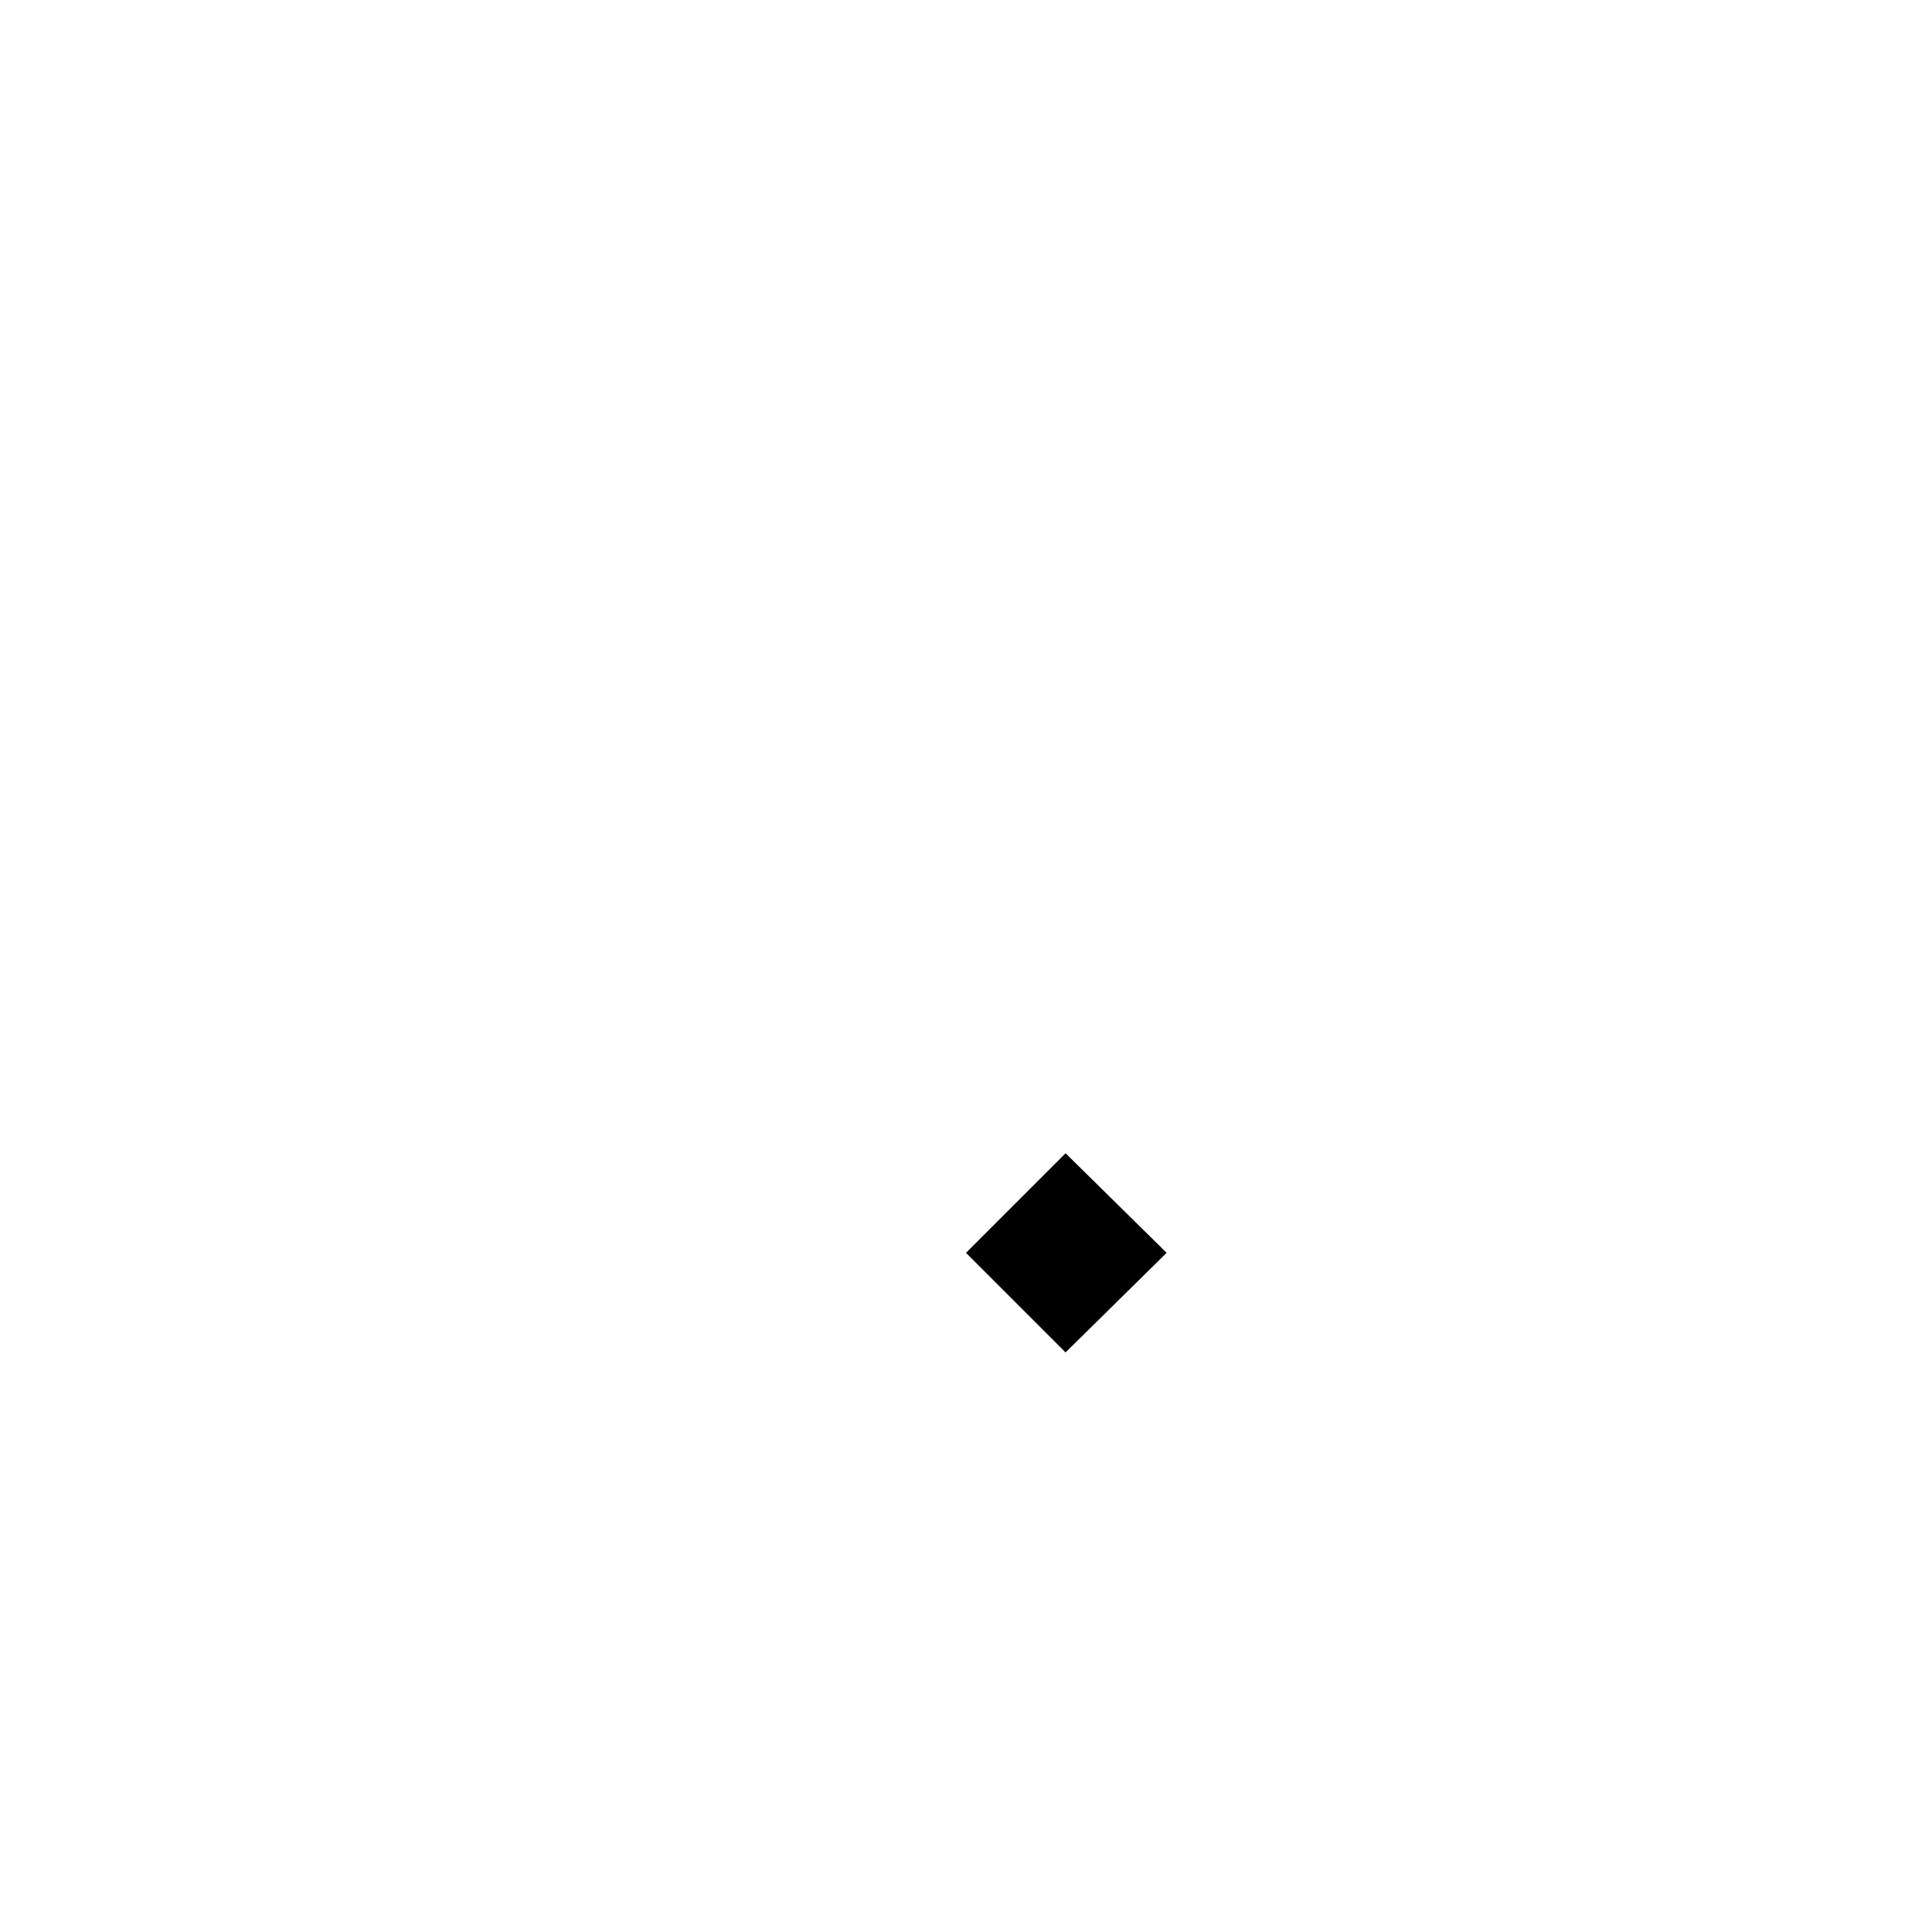
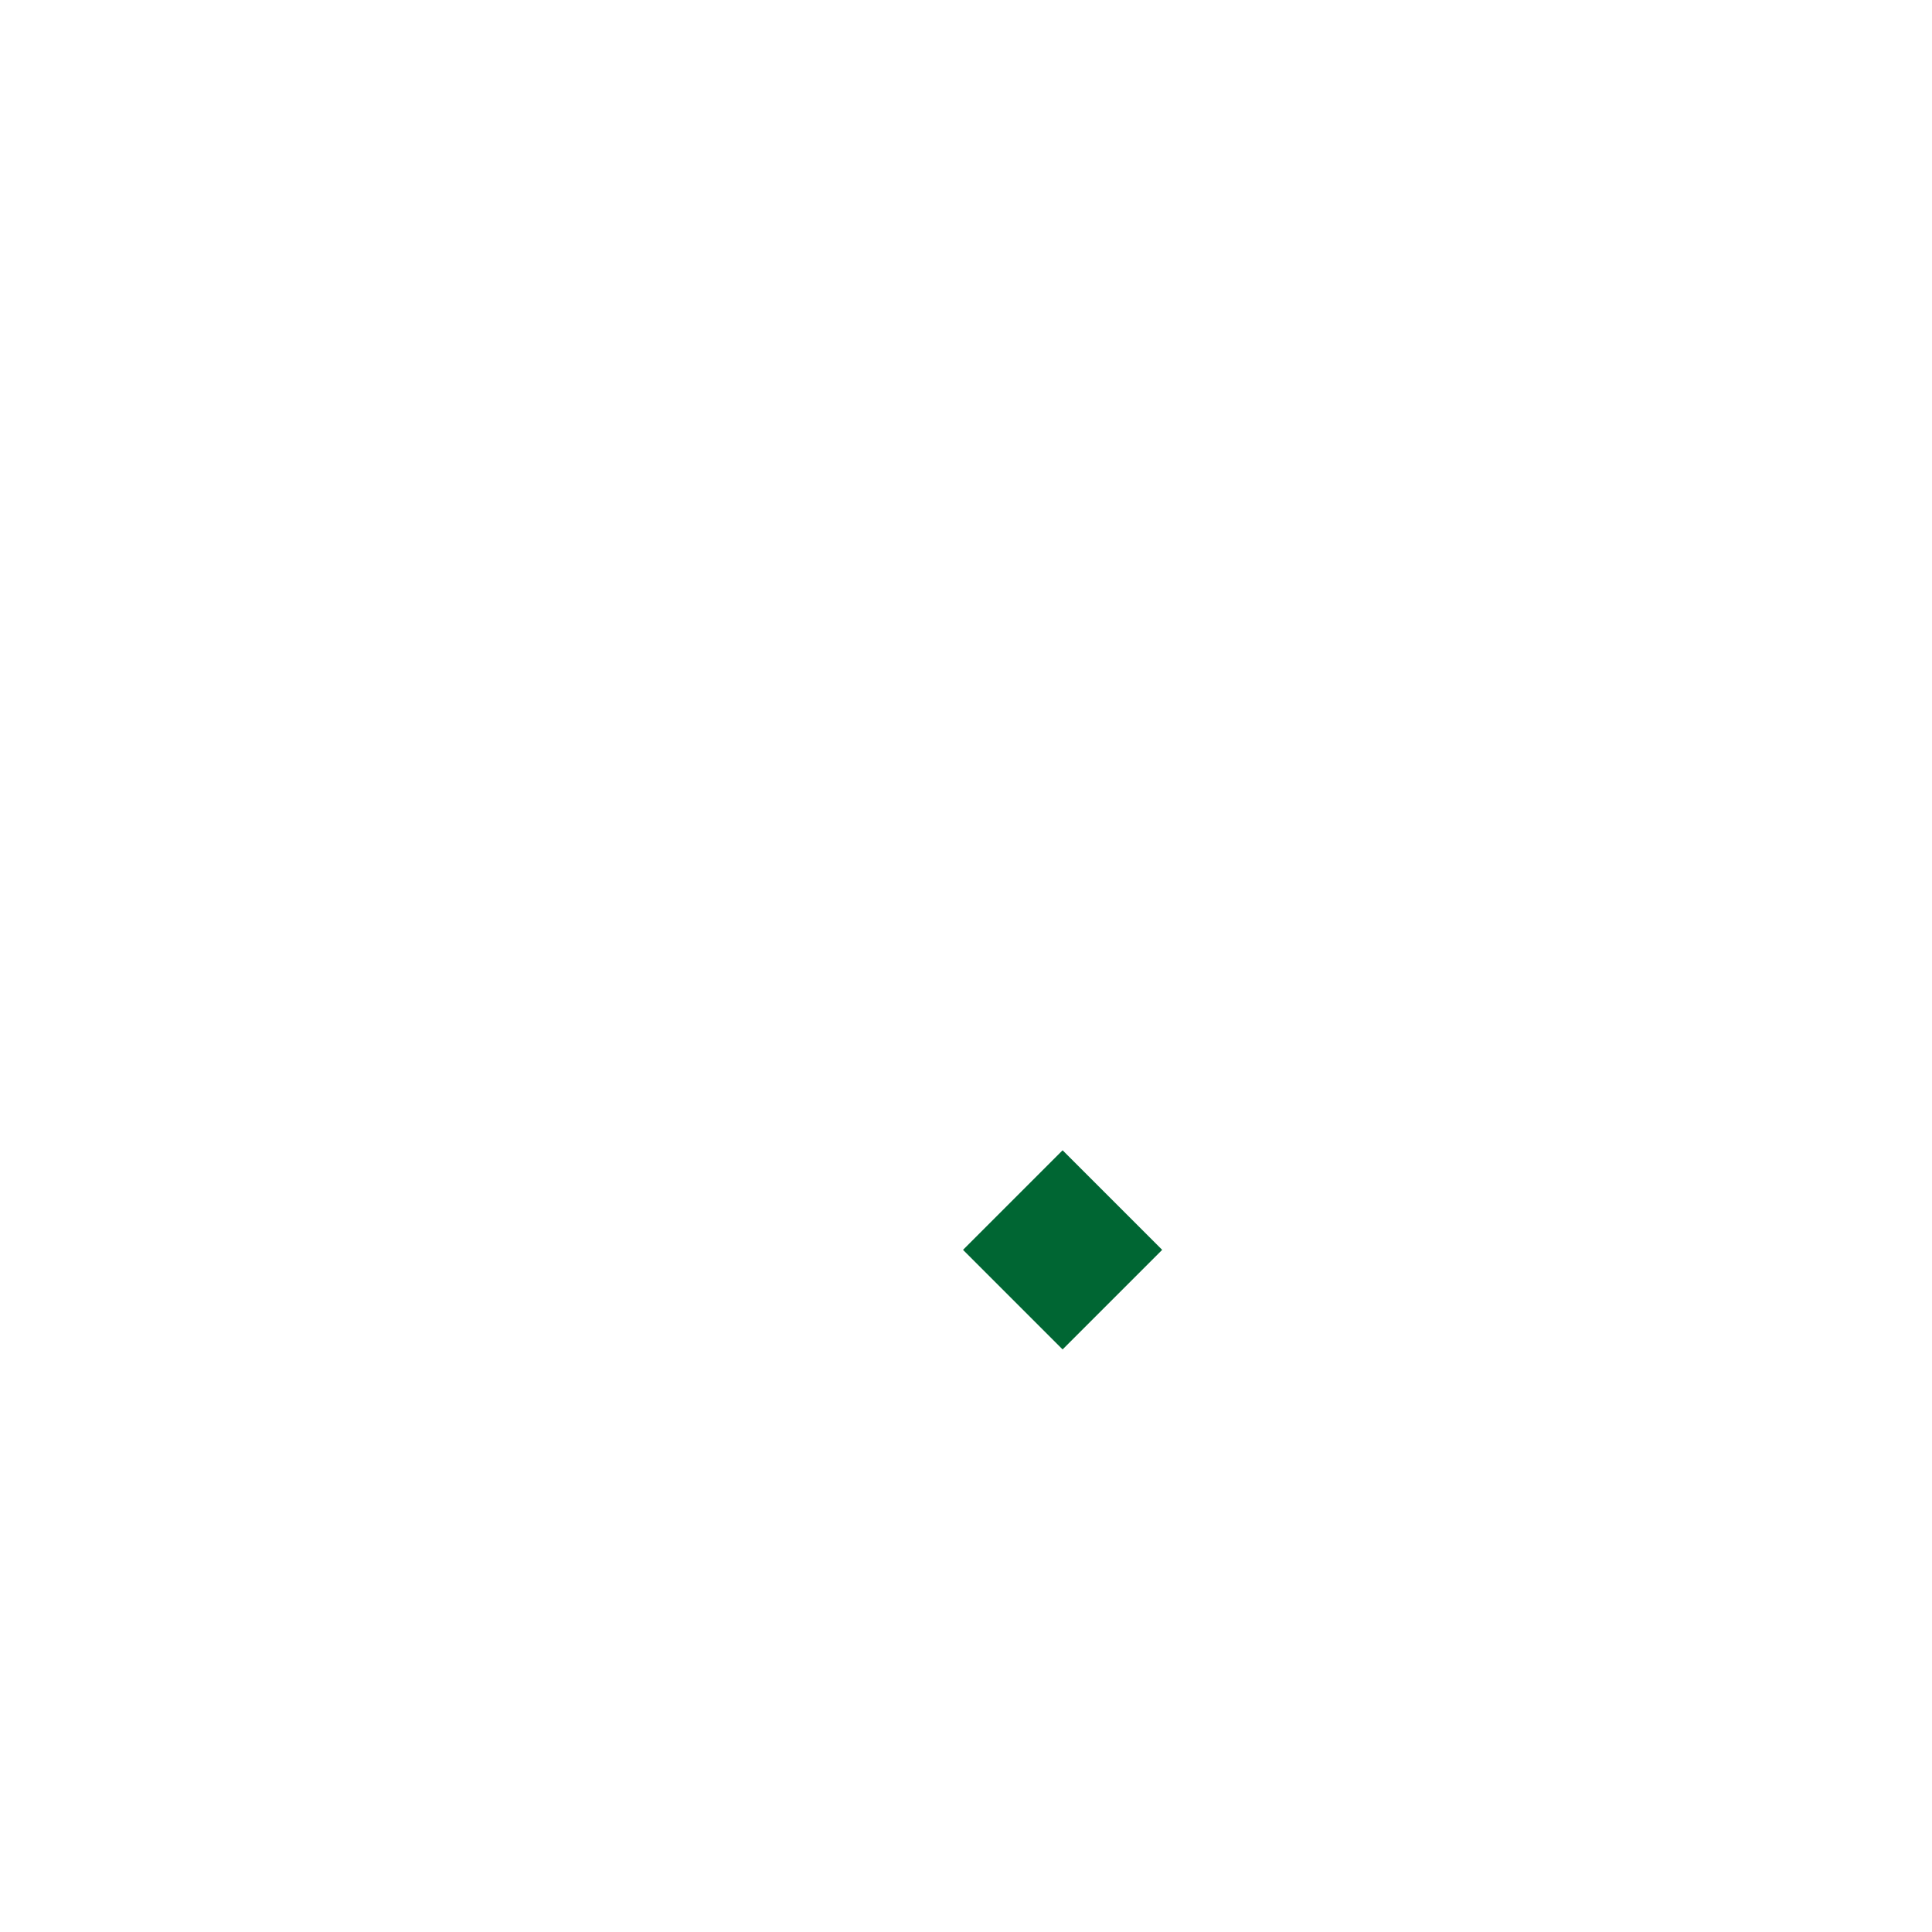
<svg xmlns="http://www.w3.org/2000/svg" xml:space="preserve" width="1300px" height="1300px" version="1.0" style="shape-rendering:geometricPrecision; text-rendering:geometricPrecision; image-rendering:optimizeQuality; fill-rule:evenodd; clip-rule:evenodd" viewBox="0 0 1300 1056">
  <defs>
    <style type="text/css">
   
-     .fil0 {fill:black}
+     .fil0 {fill:#006633}
   
  </style>
  </defs>
  <g id="_100:master">
-     <path class="fil0" d="M717 654l68 67 -68 67 -67 -67 67 -67z" />
+     <polygon class="fil0" points="648,719 715,652 782,719 715,786 " />
  </g>
</svg>
